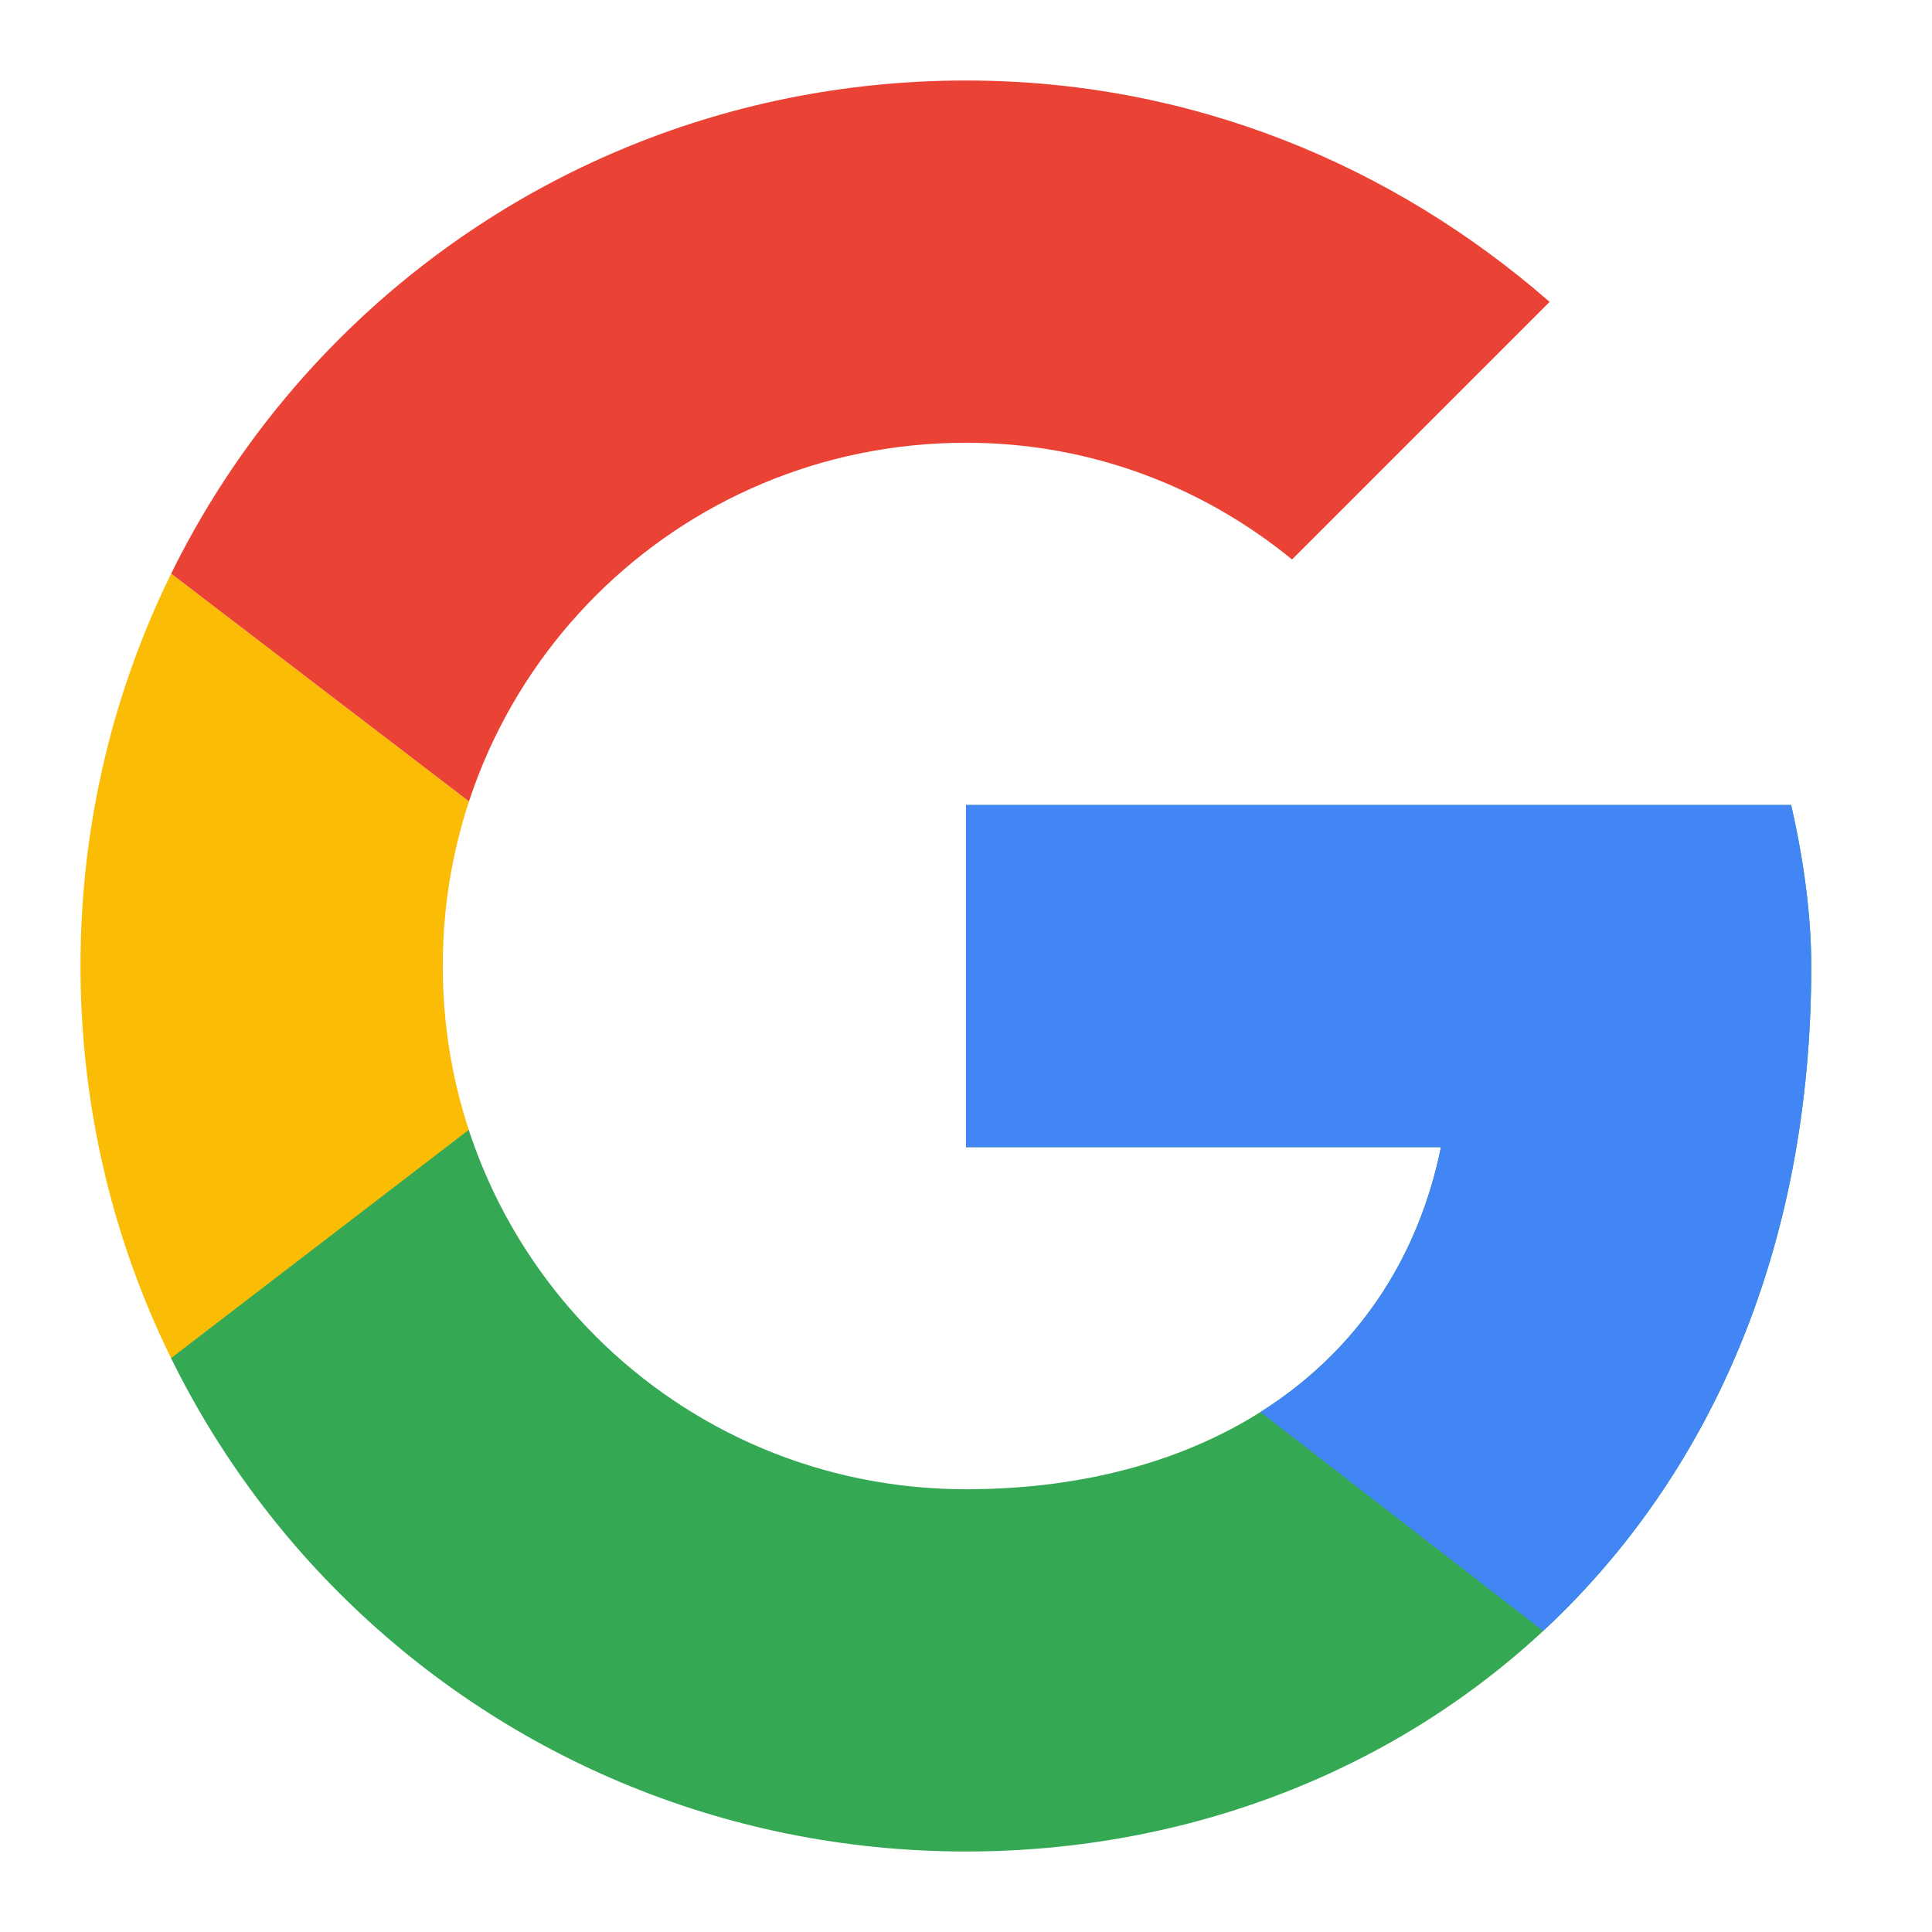
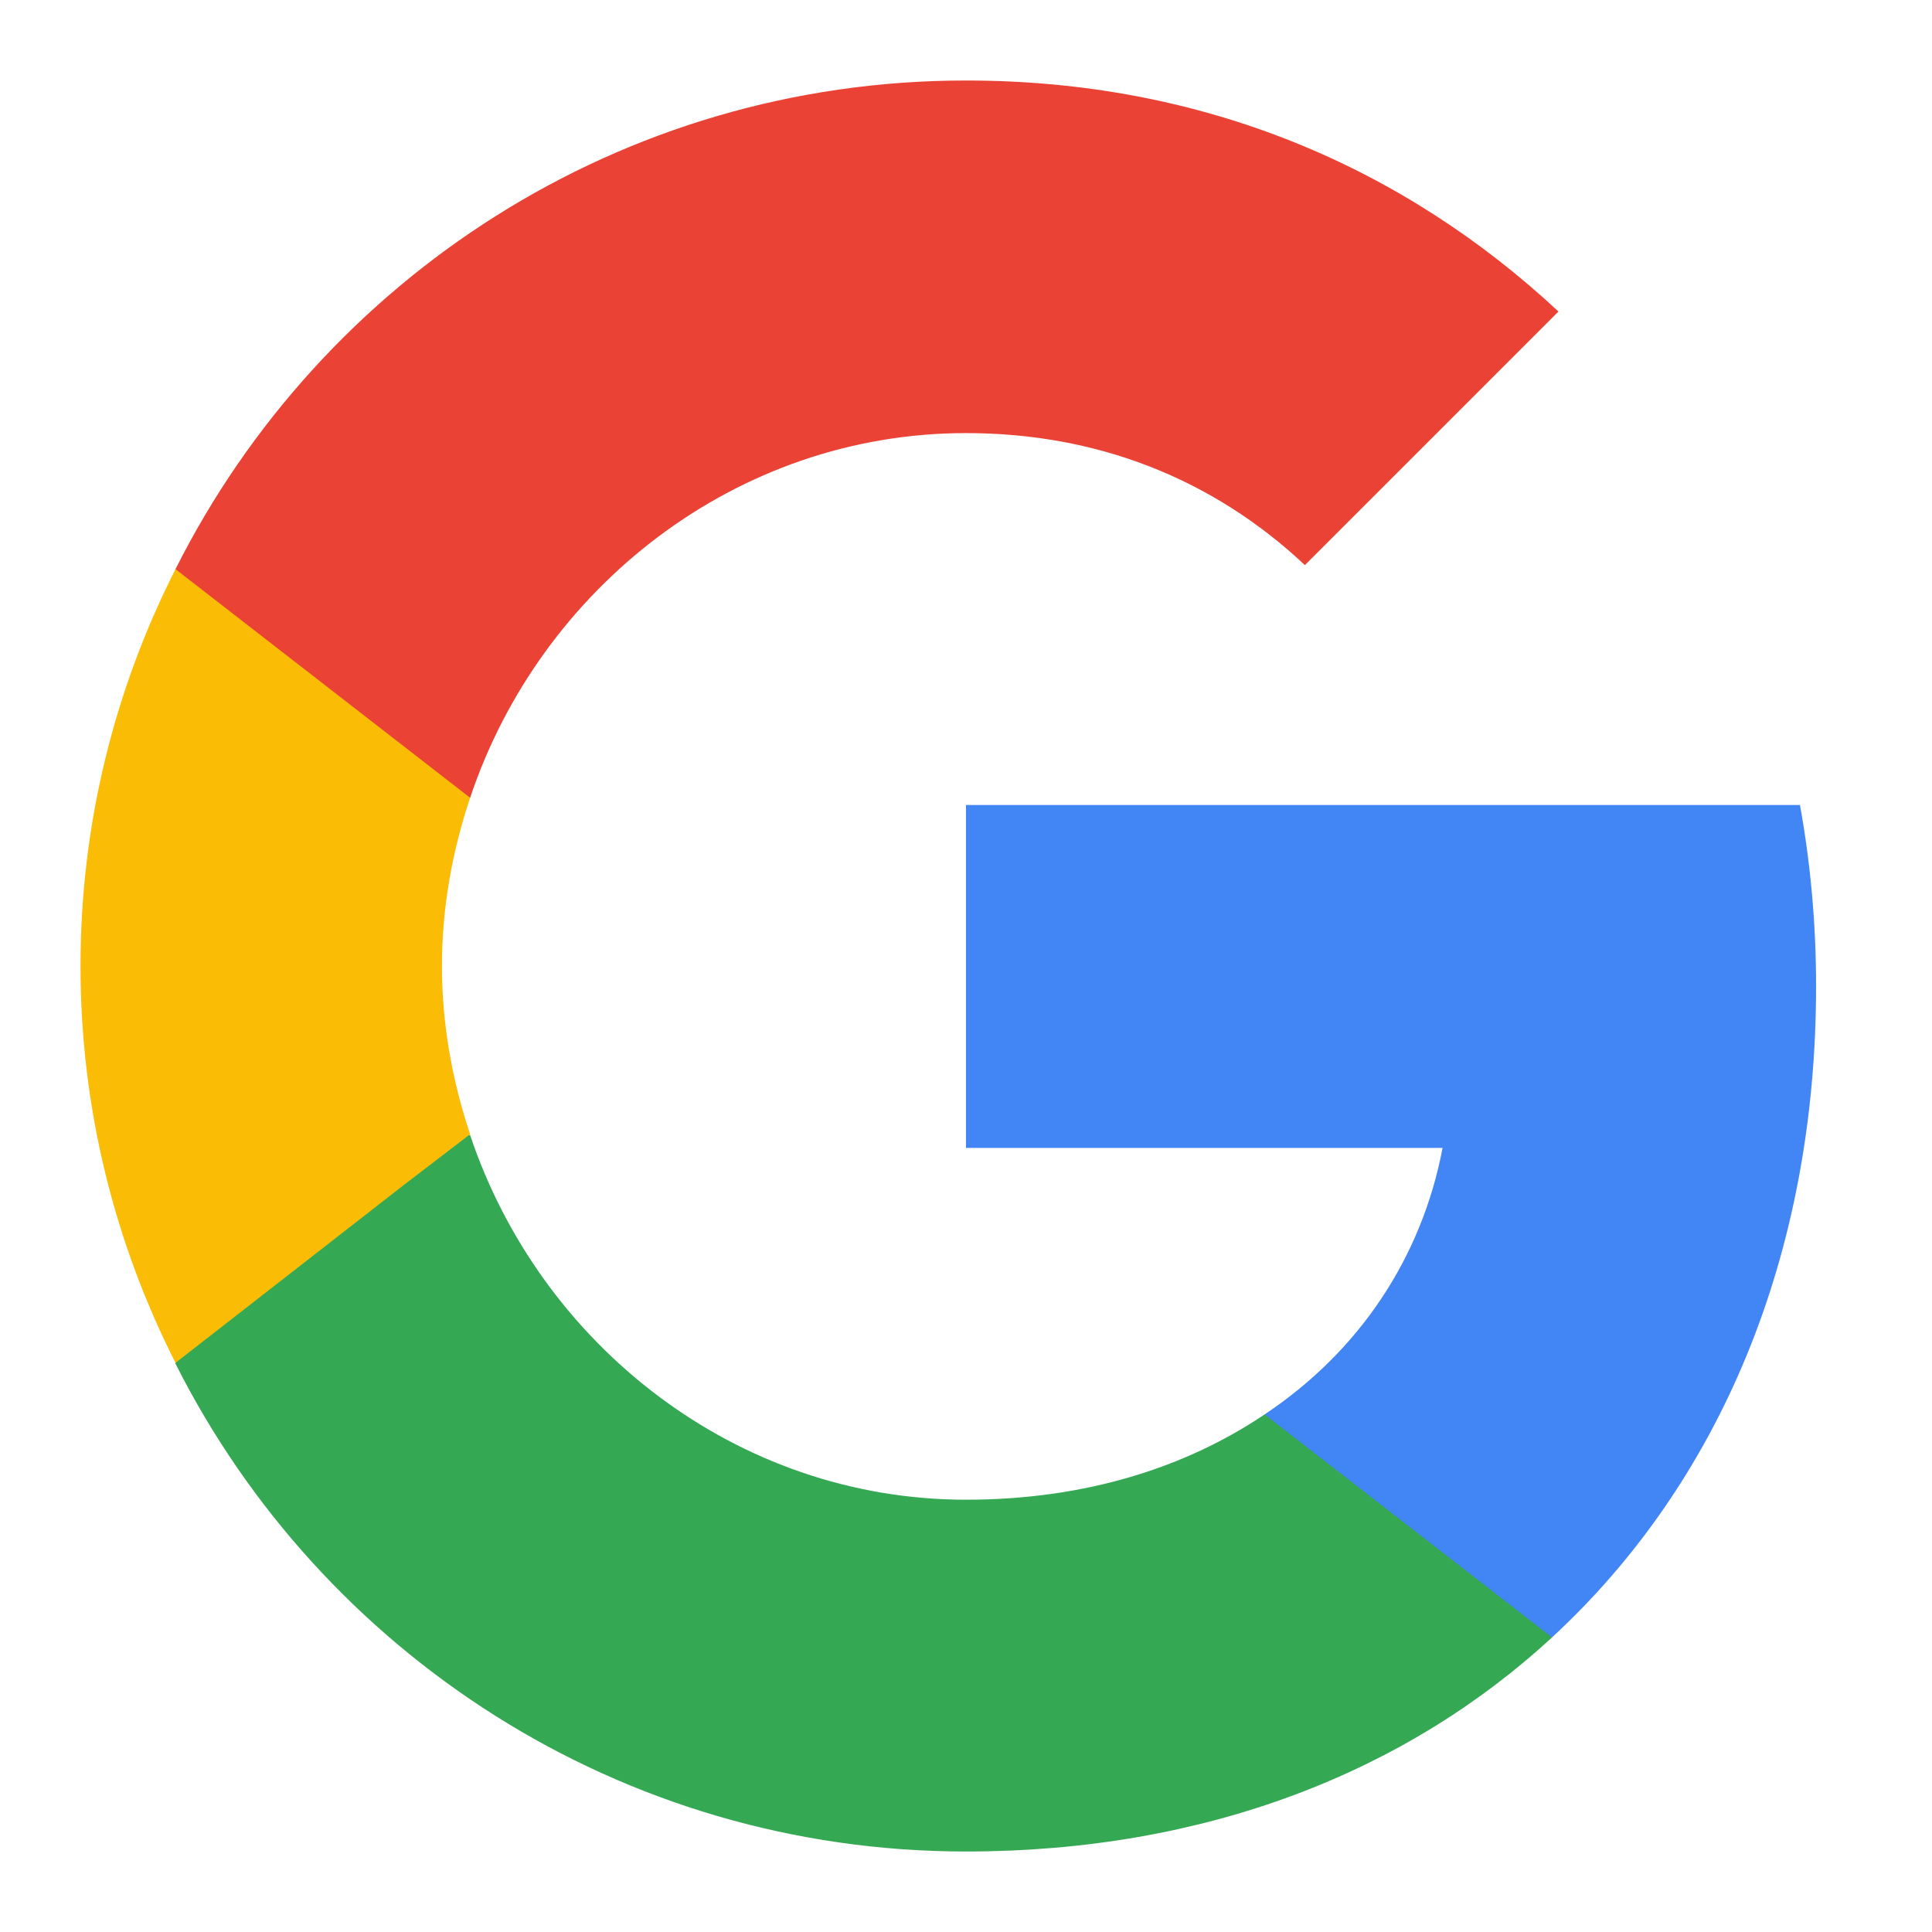
- <svg xmlns="http://www.w3.org/2000/svg" xmlns:xlink="http://www.w3.org/1999/xlink" aria-hidden="true" class="gitea-google__svg gitea-google__gitea-google svg gitea-google" viewBox="0 0 48 48" width="16" height="16">
-   <defs>
-     <path id="gitea-google__a" d="M44.5 20H24v8.5h11.8C34.7 33.9 30.1 37 24 37c-7.2 0-13-5.8-13-13s5.8-13 13-13c3.1 0 5.9 1.1 8.1 2.9l6.4-6.4C34.6 4.1 29.6 2 24 2 11.8 2 2 11.8 2 24s9.8 22 22 22c11 0 21-8 21-22 0-1.3-.2-2.7-.5-4" />
-   </defs>
-   <clipPath id="gitea-google__b">
-     <use xlink:href="#gitea-google__a" overflow="visible" />
-   </clipPath>
-   <path fill="#FBBC05" d="M0 37V11l17 13z" clip-path="url(#gitea-google__b)" />
-   <path fill="#EA4335" d="m0 11 17 13 7-6.1L48 14V0H0z" clip-path="url(#gitea-google__b)" />
-   <path fill="#34A853" d="m0 37 30-23 7.9 1L48 0v48H0z" clip-path="url(#gitea-google__b)" />
-   <path fill="#4285F4" d="M48 48 17 24l-4-3 35-10z" clip-path="url(#gitea-google__b)" />
+ <svg xmlns="http://www.w3.org/2000/svg" aria-hidden="true" class="gitea-google__svg gitea-google__gitea-google svg gitea-google" viewBox="0 0 24 24" width="16" height="16">
+   <path fill="#4285F4" d="M22.56 12.25c0-.78-.07-1.53-.2-2.25H12v4.26h5.92c-.26 1.37-1.04 2.53-2.21 3.31v2.77h3.57c2.08-1.92 3.28-4.74 3.28-8.09" />
+   <path fill="#34A853" d="M12 23c2.97 0 5.46-.98 7.28-2.66l-3.57-2.77c-.98.66-2.23 1.06-3.71 1.06-2.86 0-5.29-1.93-6.16-4.53H2.18v2.84C3.99 20.53 7.7 23 12 23" />
+   <path fill="#FBBC05" d="M5.84 14.09c-.22-.66-.35-1.36-.35-2.09s.13-1.43.35-2.09V7.07H2.18C1.43 8.55 1 10.22 1 12s.43 3.45 1.18 4.93l2.85-2.22z" />
+   <path fill="#EA4335" d="M12 5.38c1.62 0 3.06.56 4.21 1.64l3.15-3.15C17.45 2.09 14.97 1 12 1 7.7 1 3.99 3.47 2.18 7.07l3.66 2.84c.87-2.6 3.3-4.53 6.16-4.53" />
+   <path fill="none" d="M1 1h22v22H1z" />
</svg>
